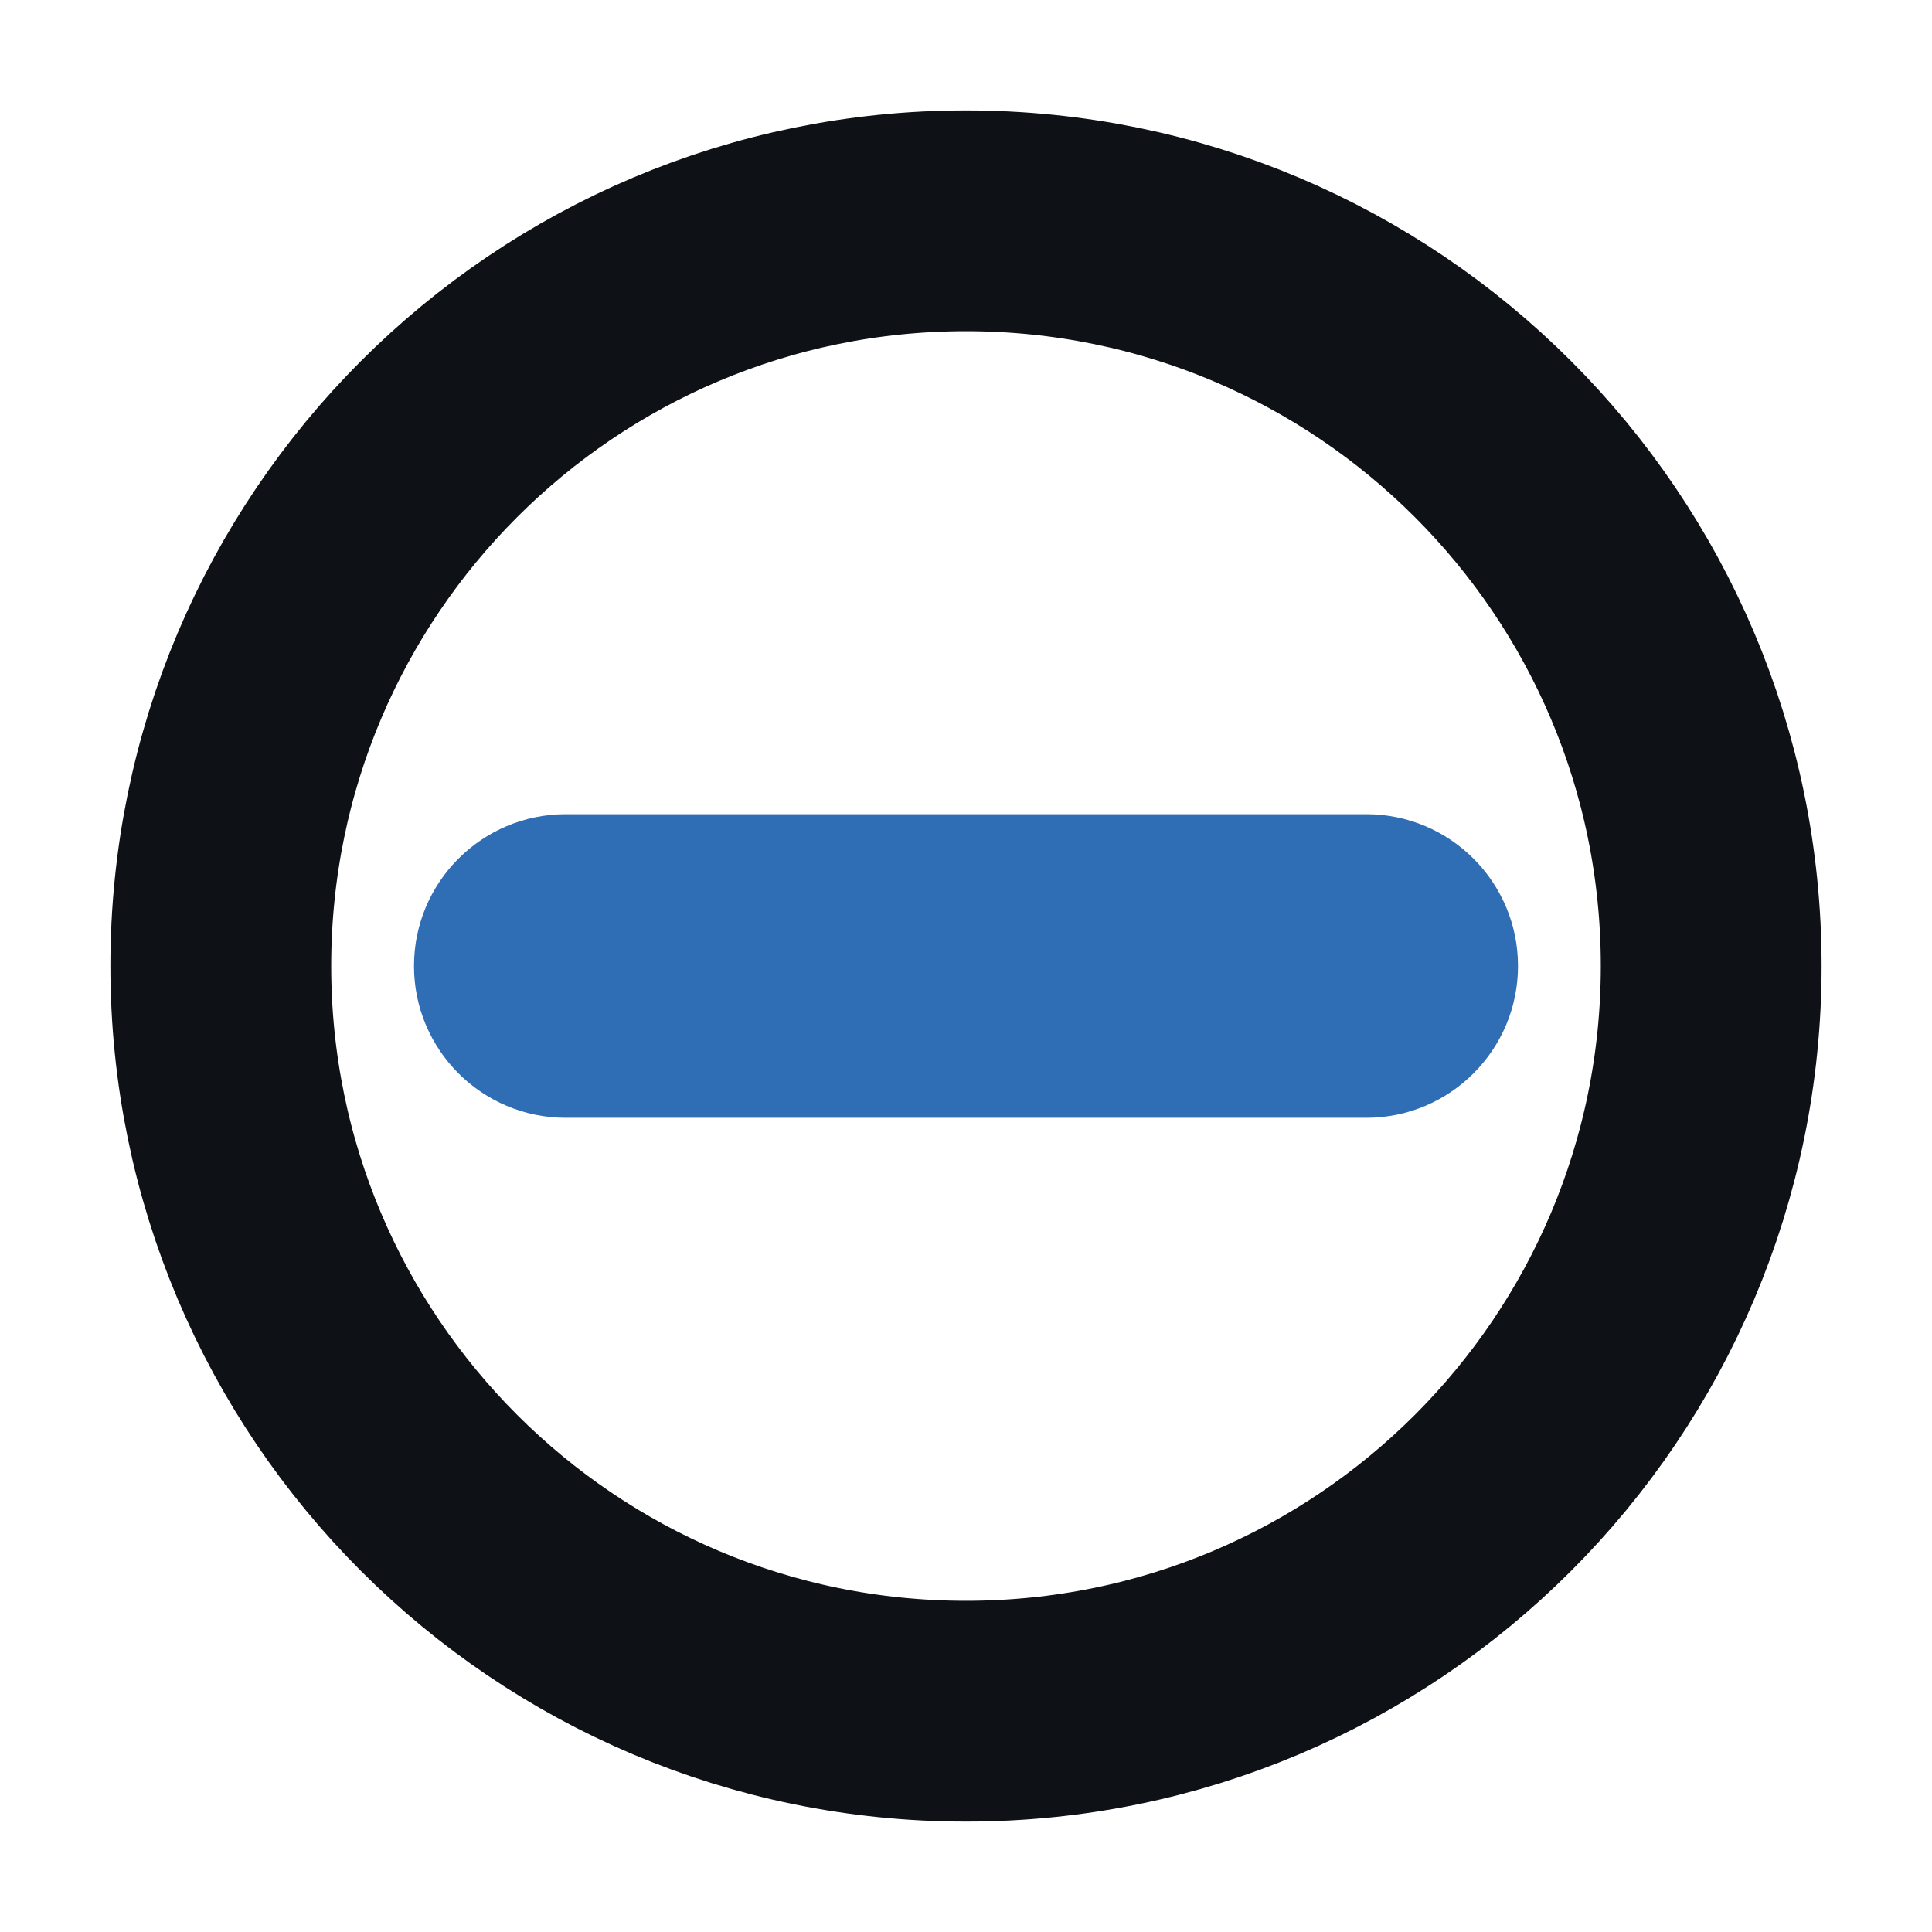
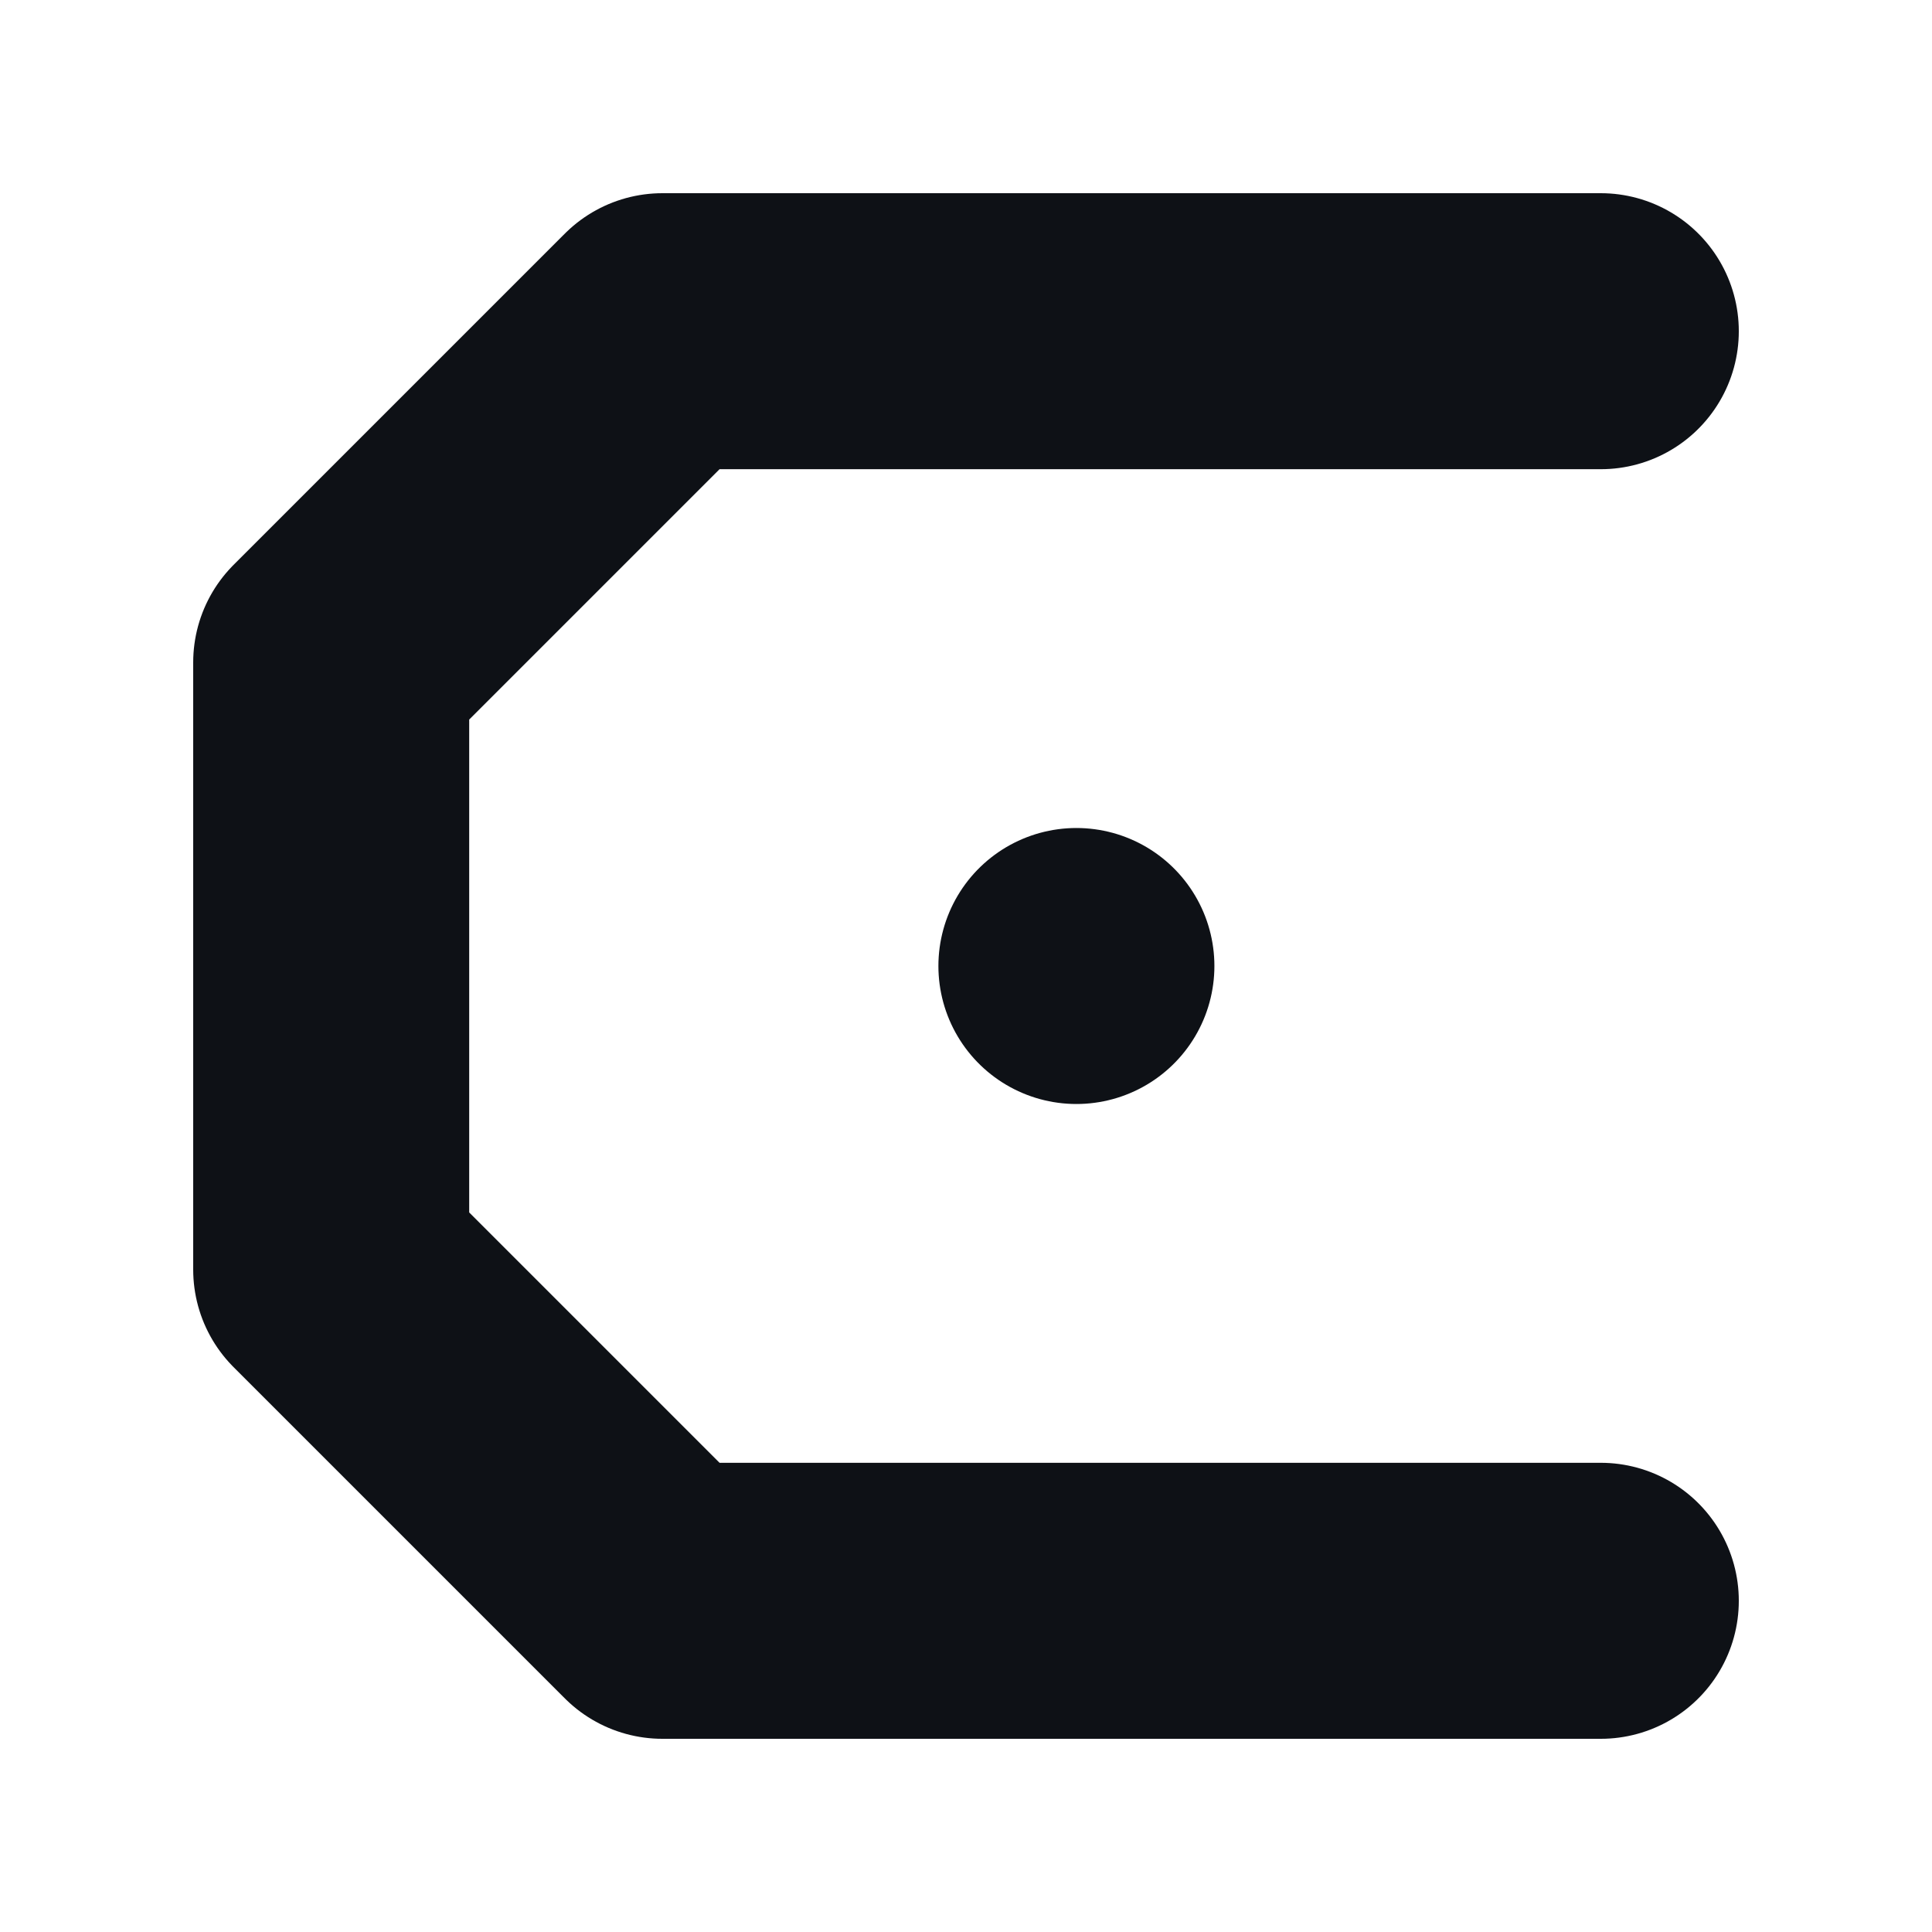
- <svg xmlns="http://www.w3.org/2000/svg" viewBox="0 0 140 140" width="32" height="32" role="img" aria-label="CNE Associates">
-   <circle cx="70" cy="70" r="54" fill="none" stroke="#0E1116" stroke-width="16" />
-   <rect x="30" y="59" width="80" height="22" rx="11" fill="#2F6DB5" />
+ <svg xmlns="http://www.w3.org/2000/svg" viewBox="0 0 140 140" width="140" height="140" role="img" aria-label="CNE">
+   <path d="M 116 24 L 48 24 L 24 48 L 24 92 L 48 116 L 116 116" fill="none" stroke="#0E1116" stroke-width="20" stroke-linecap="round" stroke-linejoin="round" />
+   <path d="M 78 70 L 78 70" fill="none" stroke="#0E1116" stroke-width="20" stroke-linecap="round" stroke-linejoin="round" />
</svg>
